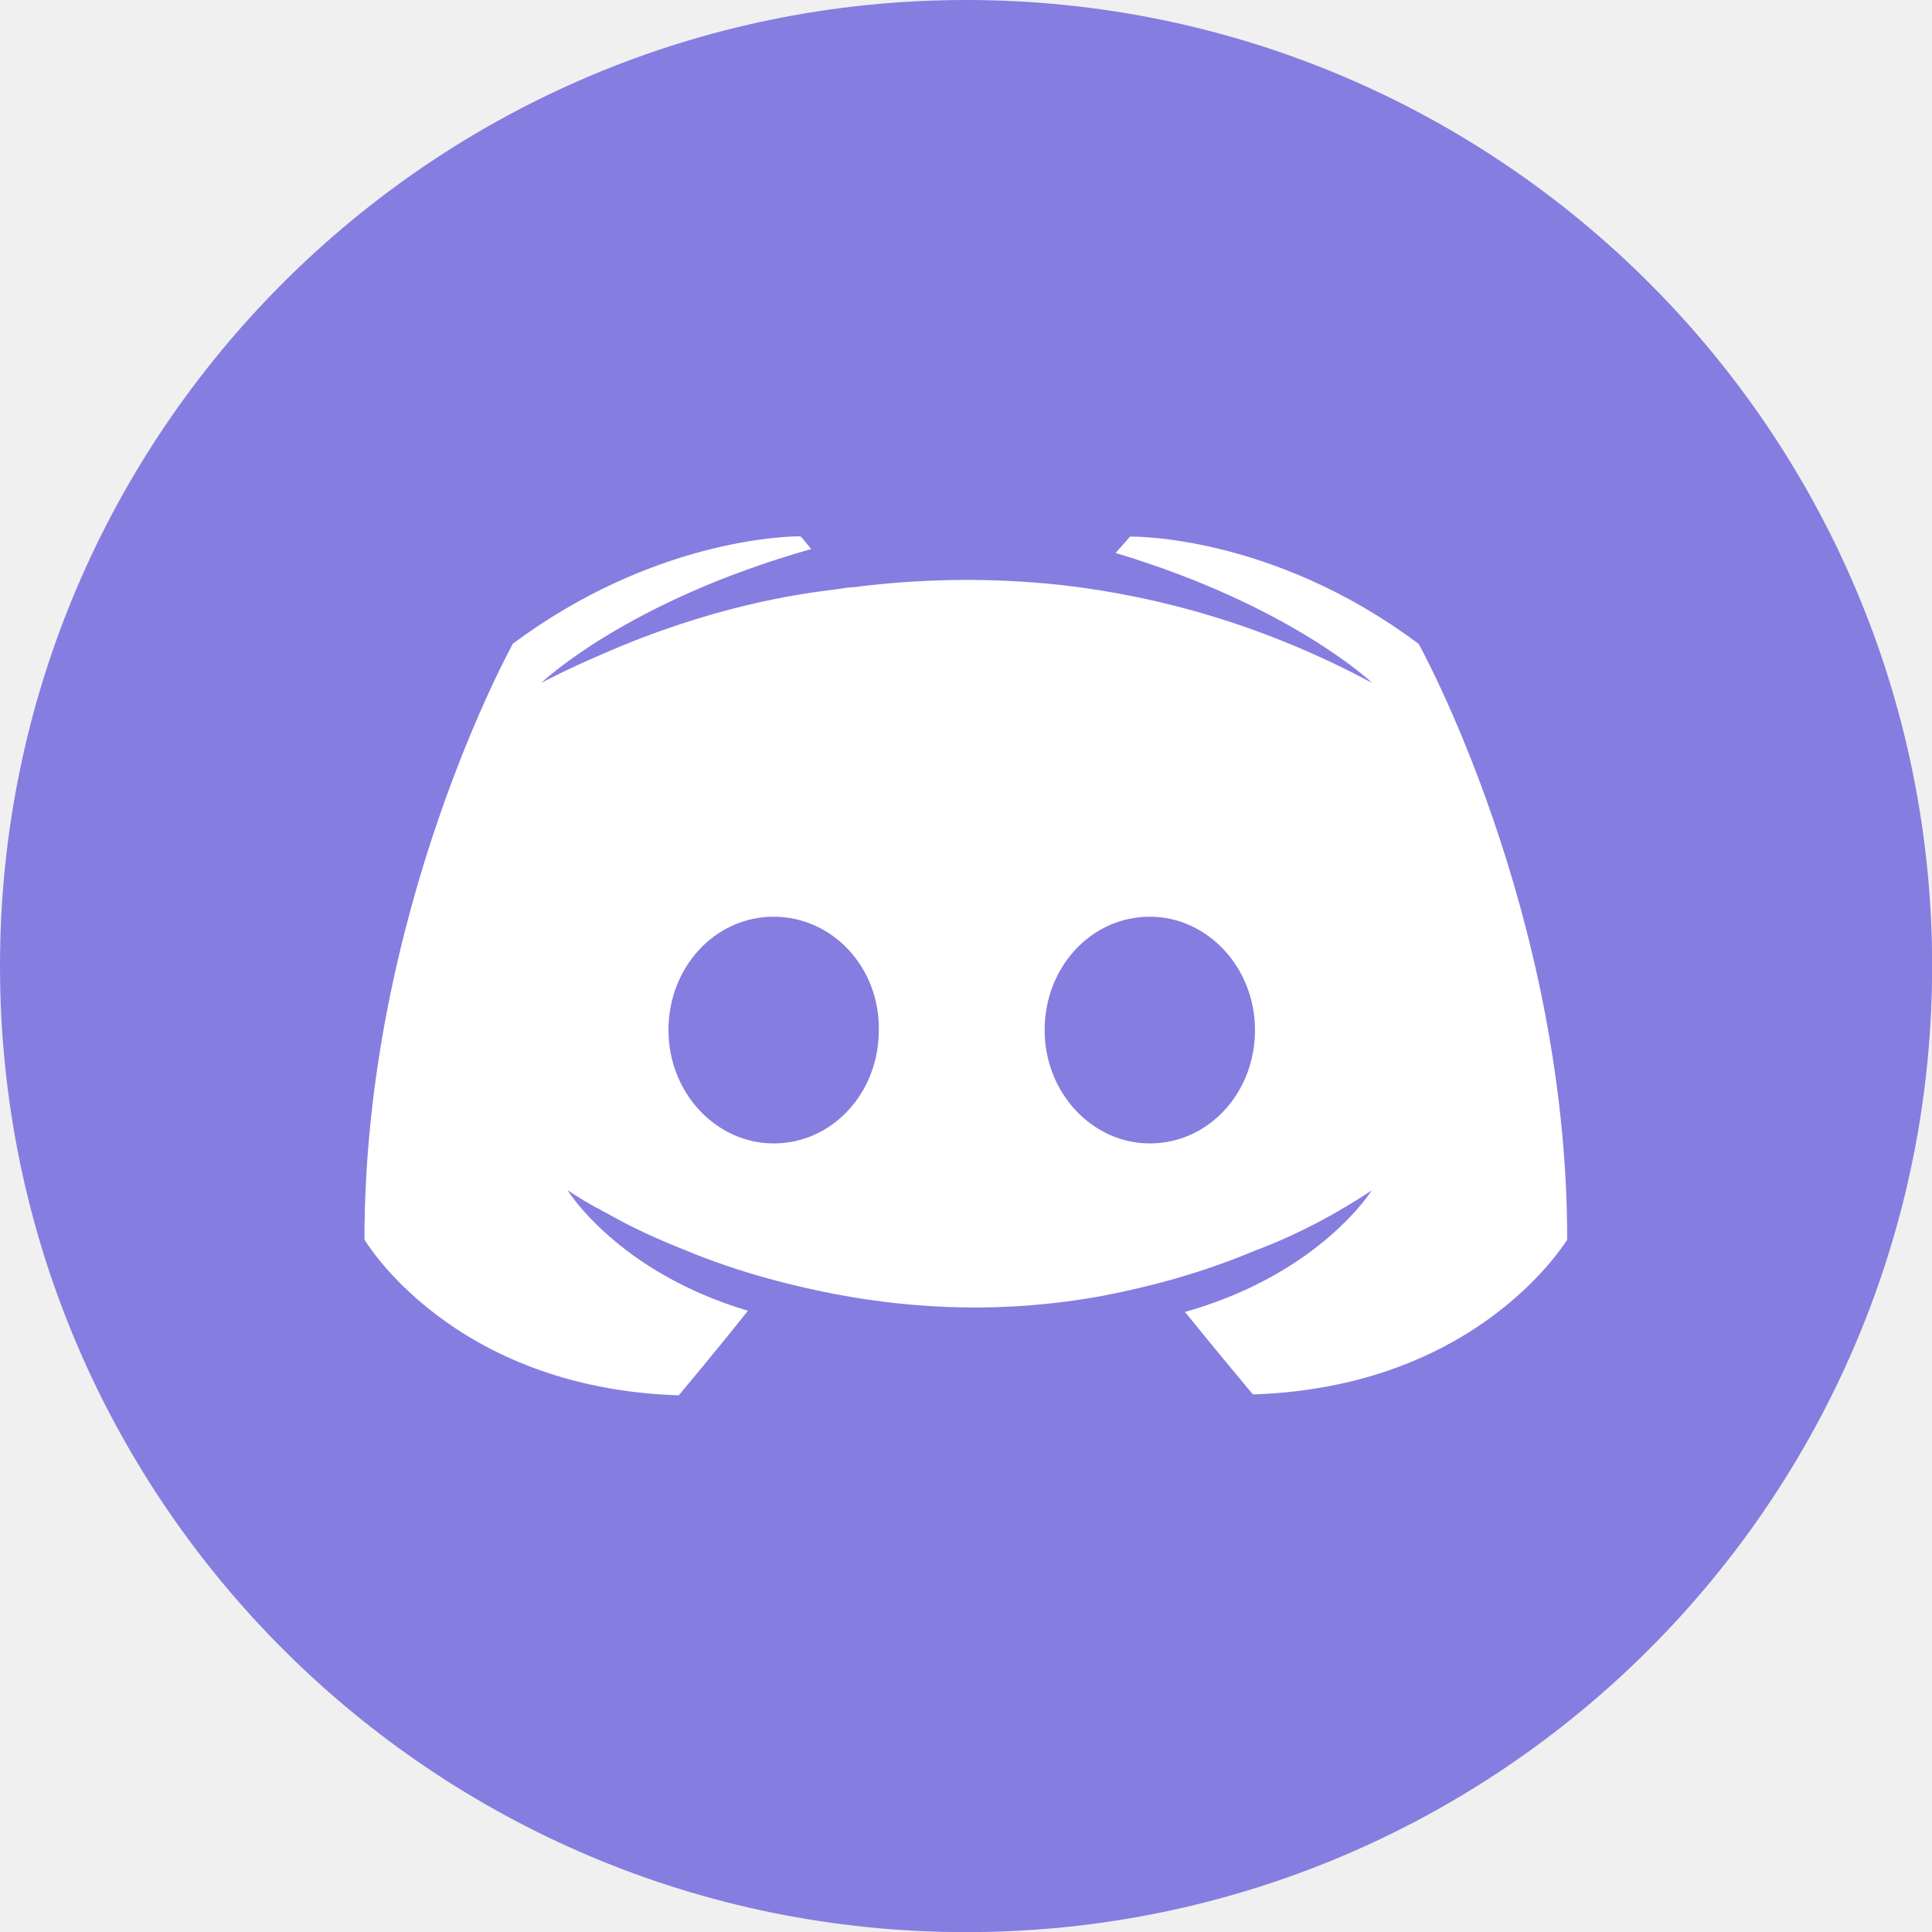
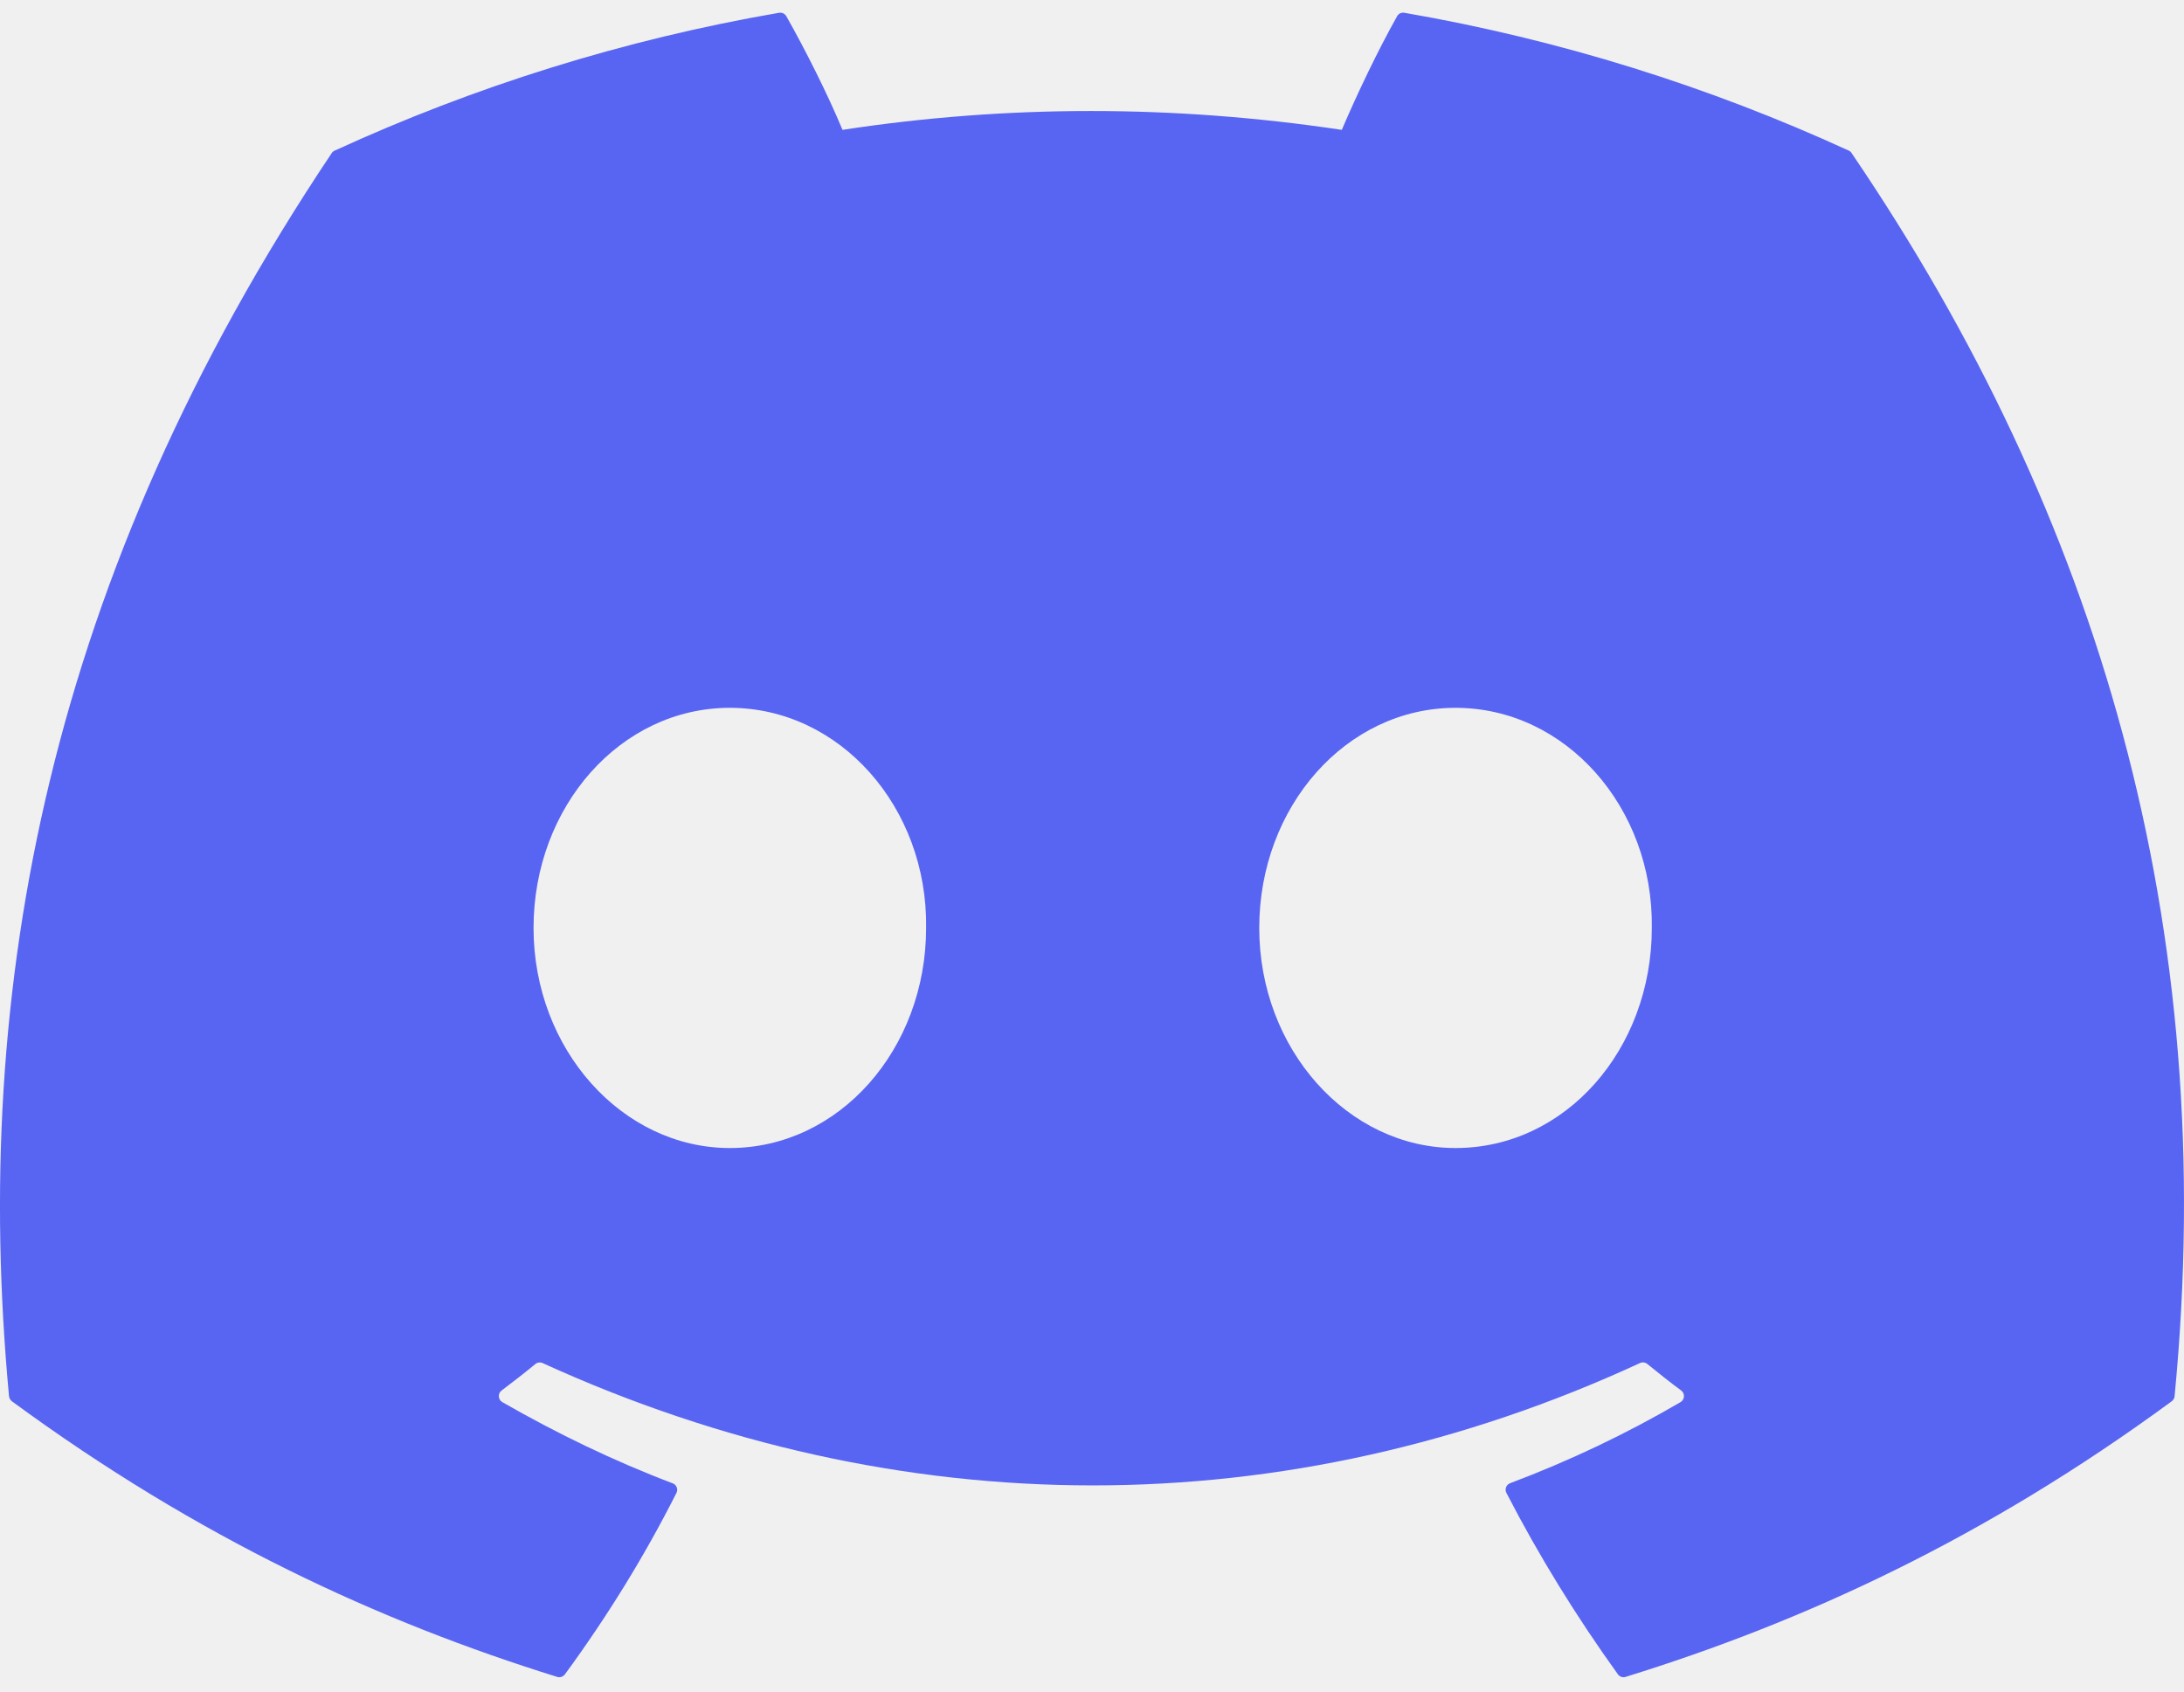
- <svg xmlns="http://www.w3.org/2000/svg" width="54" height="54" version="1.1" viewBox="0 0 14.287 14.287" id="svg8">
-   <defs id="defs12" />
-   <circle cx="7.144" cy="7.144" r="7.144" fill="#867de0" style="paint-order:stroke fill markers" id="circle2" />
-   <g transform="matrix(2.2415,0,0,2.2415,2.3992,-653.6229)" fill="#ffffff" stroke-width="0.446" id="g6">
-     <path d="m 1.569,293.37 c -0.053,2.2e-4 -0.488,0.013 -0.947,0.354 0,0 -0.49,0.881 -0.49,1.966 0,0 0.286,0.49 1.037,0.514 0,0 0.126,-0.15 0.228,-0.279 -0.432,-0.129 -0.595,-0.398 -0.595,-0.398 0,0 0.034,0.024 0.095,0.058 0.003,0 0.007,0.004 0.014,0.007 0.01,0.007 0.02,0.01 0.031,0.017 0.085,0.048 0.17,0.085 0.248,0.116 0.139,0.058 0.306,0.109 0.5,0.146 0.255,0.048 0.554,0.065 0.881,0.004 0.16,-0.031 0.323,-0.075 0.493,-0.146 0.119,-0.044 0.252,-0.109 0.391,-0.201 0,0 -0.17,0.275 -0.616,0.401 0.102,0.126 0.224,0.272 0.224,0.272 0.752,-0.024 1.037,-0.514 1.037,-0.51 0,-1.085 -0.49,-1.966 -0.49,-1.966 -0.486,-0.364 -0.952,-0.354 -0.952,-0.354 l -0.048,0.054 c 0.578,0.173 0.847,0.429 0.847,0.429 -0.354,-0.19 -0.701,-0.286 -1.024,-0.323 -0.245,-0.027 -0.48,-0.02 -0.687,0.007 -0.02,0 -0.037,0.004 -0.058,0.007 -0.119,0.014 -0.408,0.054 -0.772,0.214 -0.126,0.054 -0.201,0.095 -0.201,0.095 0,0 0.279,-0.269 0.891,-0.442 l -0.034,-0.041 c 0,0 -0.002,-3e-5 -0.005,-2e-5 z m -0.087,1.255 c 0.194,0 0.35,0.167 0.347,0.374 0,0.207 -0.153,0.374 -0.347,0.374 -0.19,0 -0.347,-0.167 -0.347,-0.374 0,-0.207 0.153,-0.374 0.347,-0.374 z m 1.241,0 c 0.19,0 0.347,0.167 0.347,0.374 0,0.207 -0.153,0.374 -0.347,0.374 -0.19,0 -0.347,-0.167 -0.347,-0.374 0,-0.207 0.153,-0.374 0.347,-0.374 z" fill="#ffffff" stroke-width="0.446" id="path4" />
+ <svg xmlns="http://www.w3.org/2000/svg" width="71" height="55" viewBox="0 0 71 55" fill="none">
+   <g clip-path="url(#clip0)">
+     <path d="M60.105 4.898C55.579 2.821 50.727 1.292 45.653 0.415C45.56 0.399 45.468 0.441 45.42 0.525C44.796 1.635 44.105 3.083 43.621 4.222C38.164 3.405 32.734 3.405 27.389 4.222C26.905 3.058 26.189 1.635 25.562 0.525C25.514 0.444 25.422 0.401 25.329 0.415C20.258 1.289 15.406 2.819 10.878 4.898C10.838 4.915 10.805 4.943 10.783 4.979C1.578 18.731 -0.944 32.144 0.293 45.391C0.299 45.456 0.335 45.518 0.386 45.558C6.459 50.017 12.341 52.725 18.115 54.52C18.207 54.548 18.305 54.514 18.364 54.438C19.73 52.573 20.947 50.606 21.991 48.538C22.052 48.417 21.994 48.273 21.868 48.226C19.937 47.493 18.098 46.6 16.329 45.586C16.189 45.504 16.178 45.304 16.307 45.208C16.679 44.929 17.051 44.639 17.407 44.346C17.471 44.293 17.561 44.281 17.636 44.315C29.256 49.62 41.835 49.62 53.318 44.315C53.394 44.279 53.483 44.29 53.55 44.343C53.906 44.636 54.278 44.929 54.653 45.208C54.782 45.304 54.773 45.504 54.633 45.586C52.865 46.62 51.026 47.493 49.092 48.223C48.966 48.271 48.91 48.417 48.972 48.538C50.038 50.603 51.255 52.57 52.596 54.435C52.652 54.514 52.753 54.548 52.845 54.52C58.646 52.725 64.529 50.017 70.602 45.558C70.655 45.518 70.689 45.459 70.694 45.394C72.175 30.079 68.215 16.776 60.197 4.982C60.177 4.943 60.144 4.915 60.105 4.898ZM23.726 37.325C20.228 37.325 17.345 34.114 17.345 30.169C17.345 26.225 20.172 23.013 23.726 23.013C27.308 23.013 30.163 26.253 30.107 30.169C30.107 34.114 27.28 37.325 23.726 37.325ZM47.318 37.325C43.82 37.325 40.937 34.114 40.937 30.169C40.937 26.225 43.764 23.013 47.318 23.013C50.9 23.013 53.755 26.253 53.699 30.169C53.699 34.114 50.9 37.325 47.318 37.325Z" fill="#5865F2" />
  </g>
+   <defs>
+     <clipPath id="clip0">
+       <rect width="71" height="55" fill="white" />
+     </clipPath>
+   </defs>
</svg>
